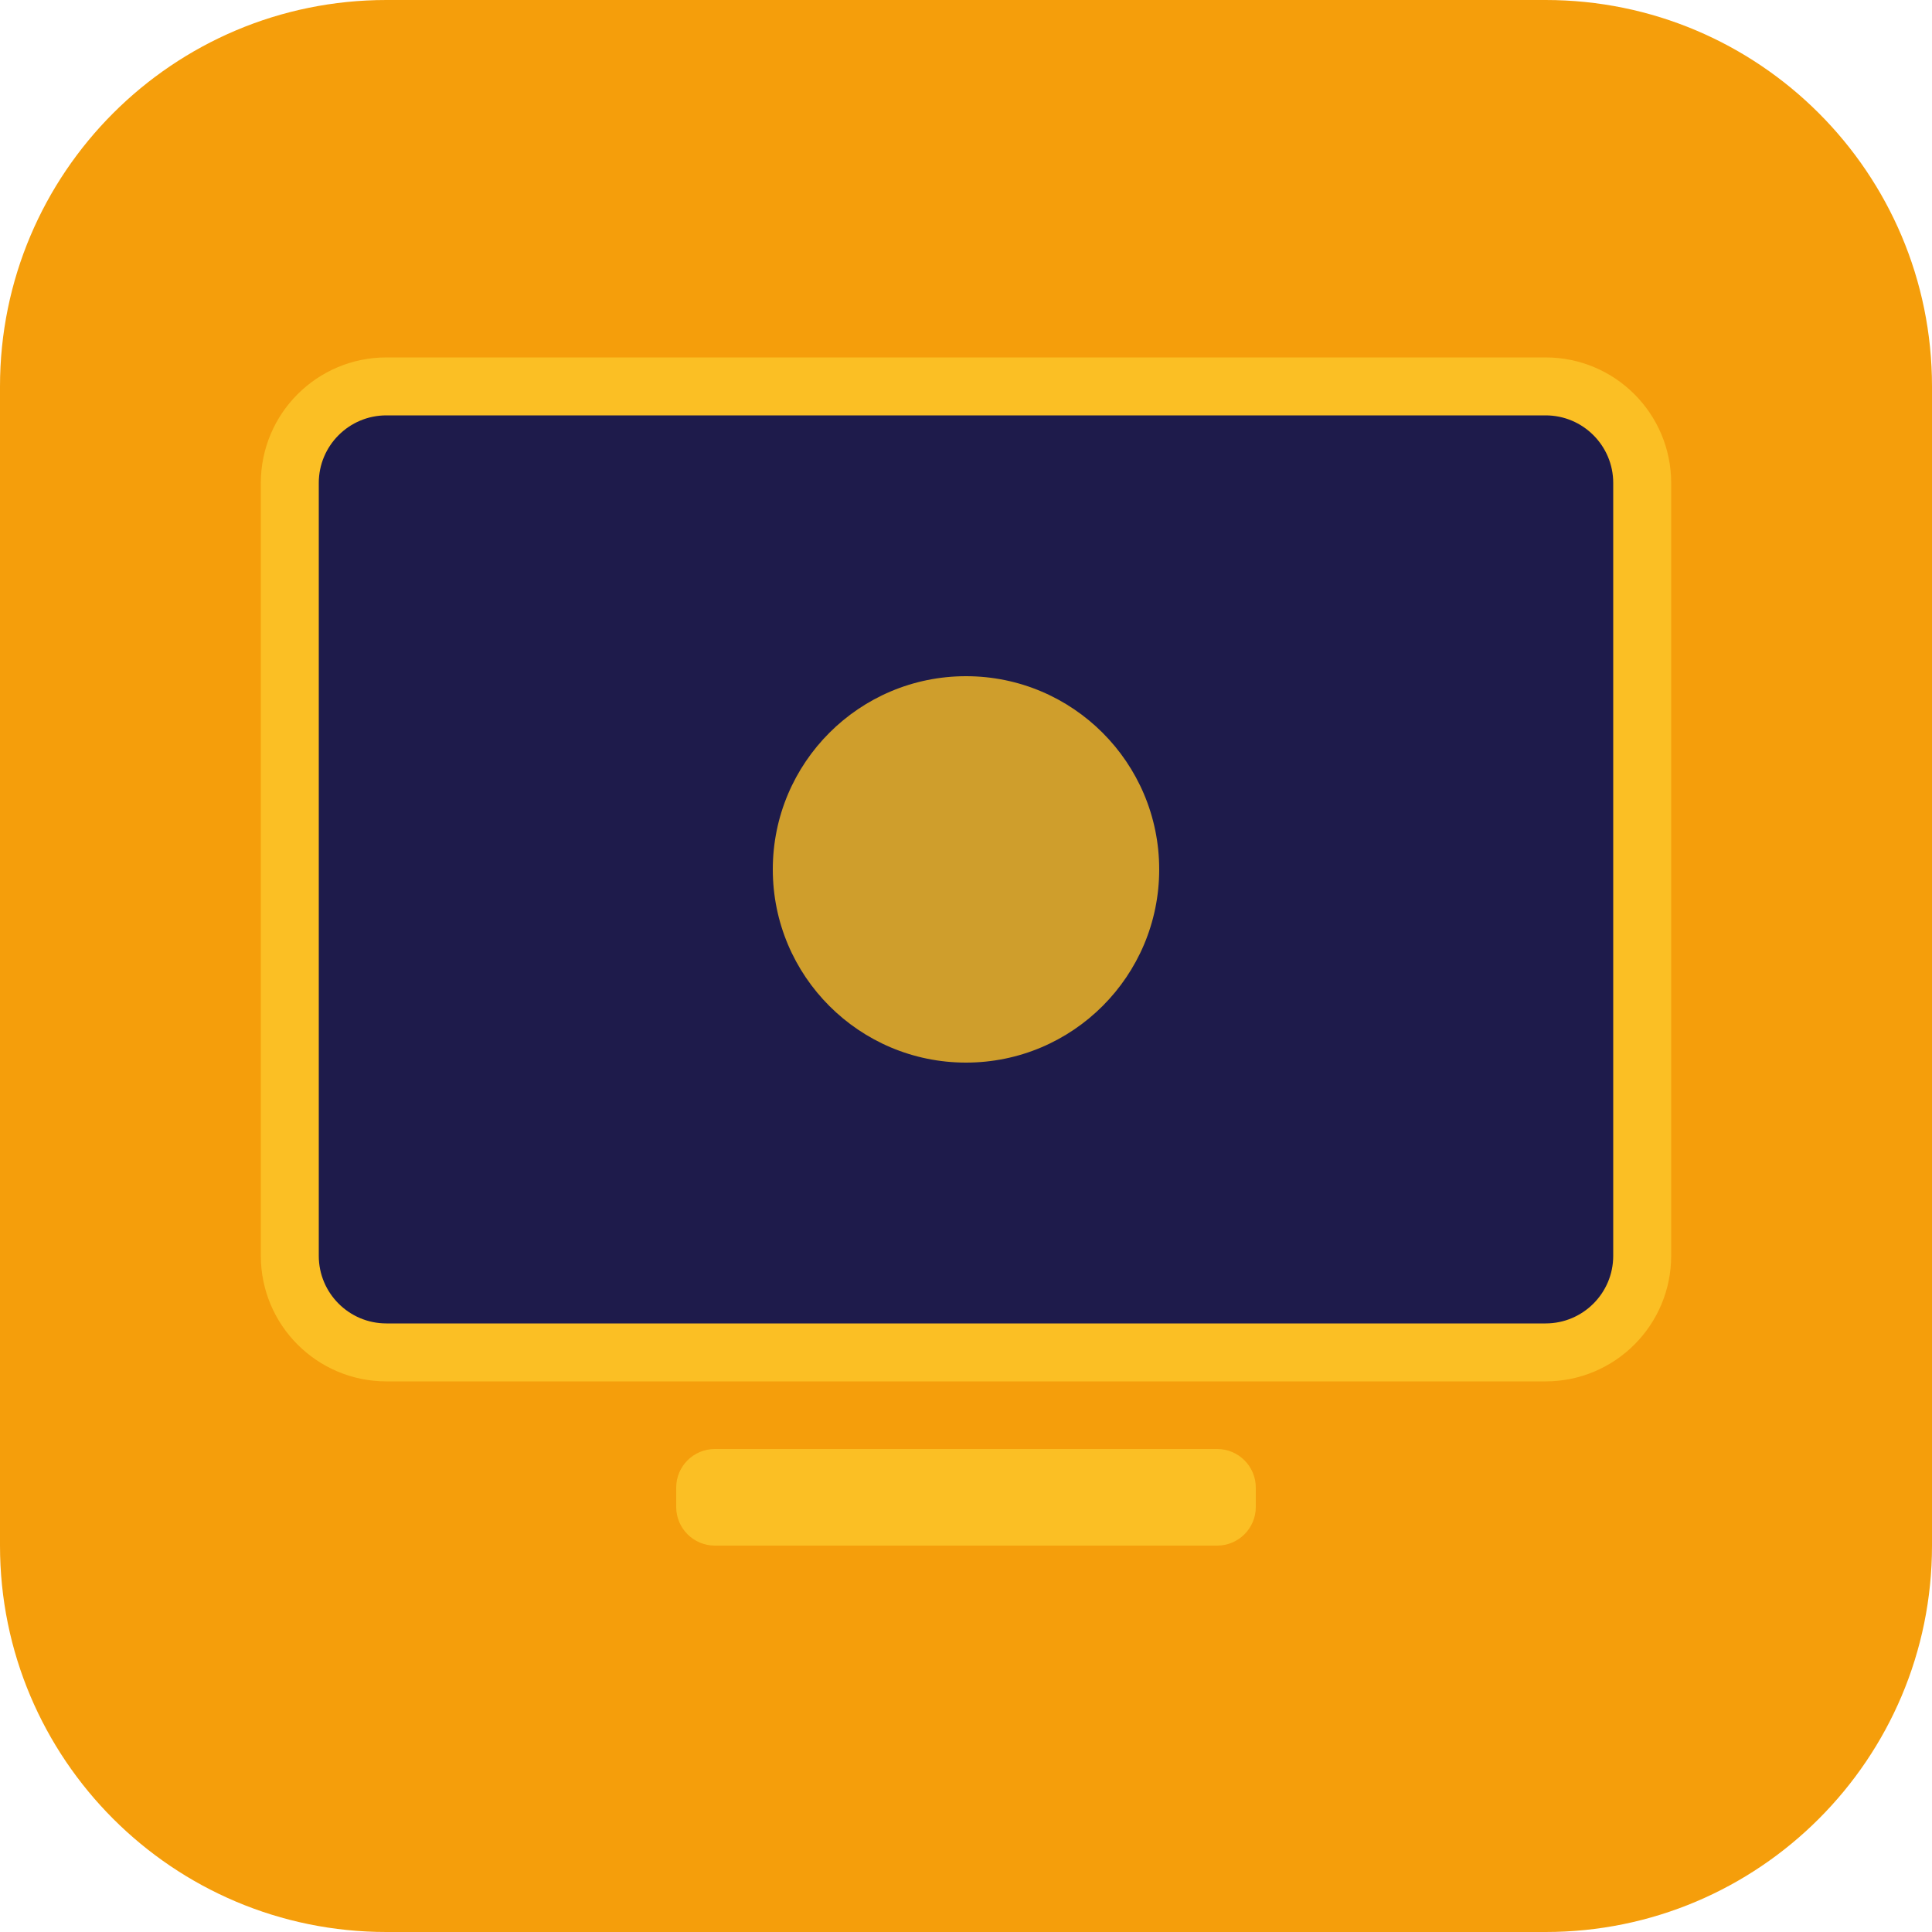
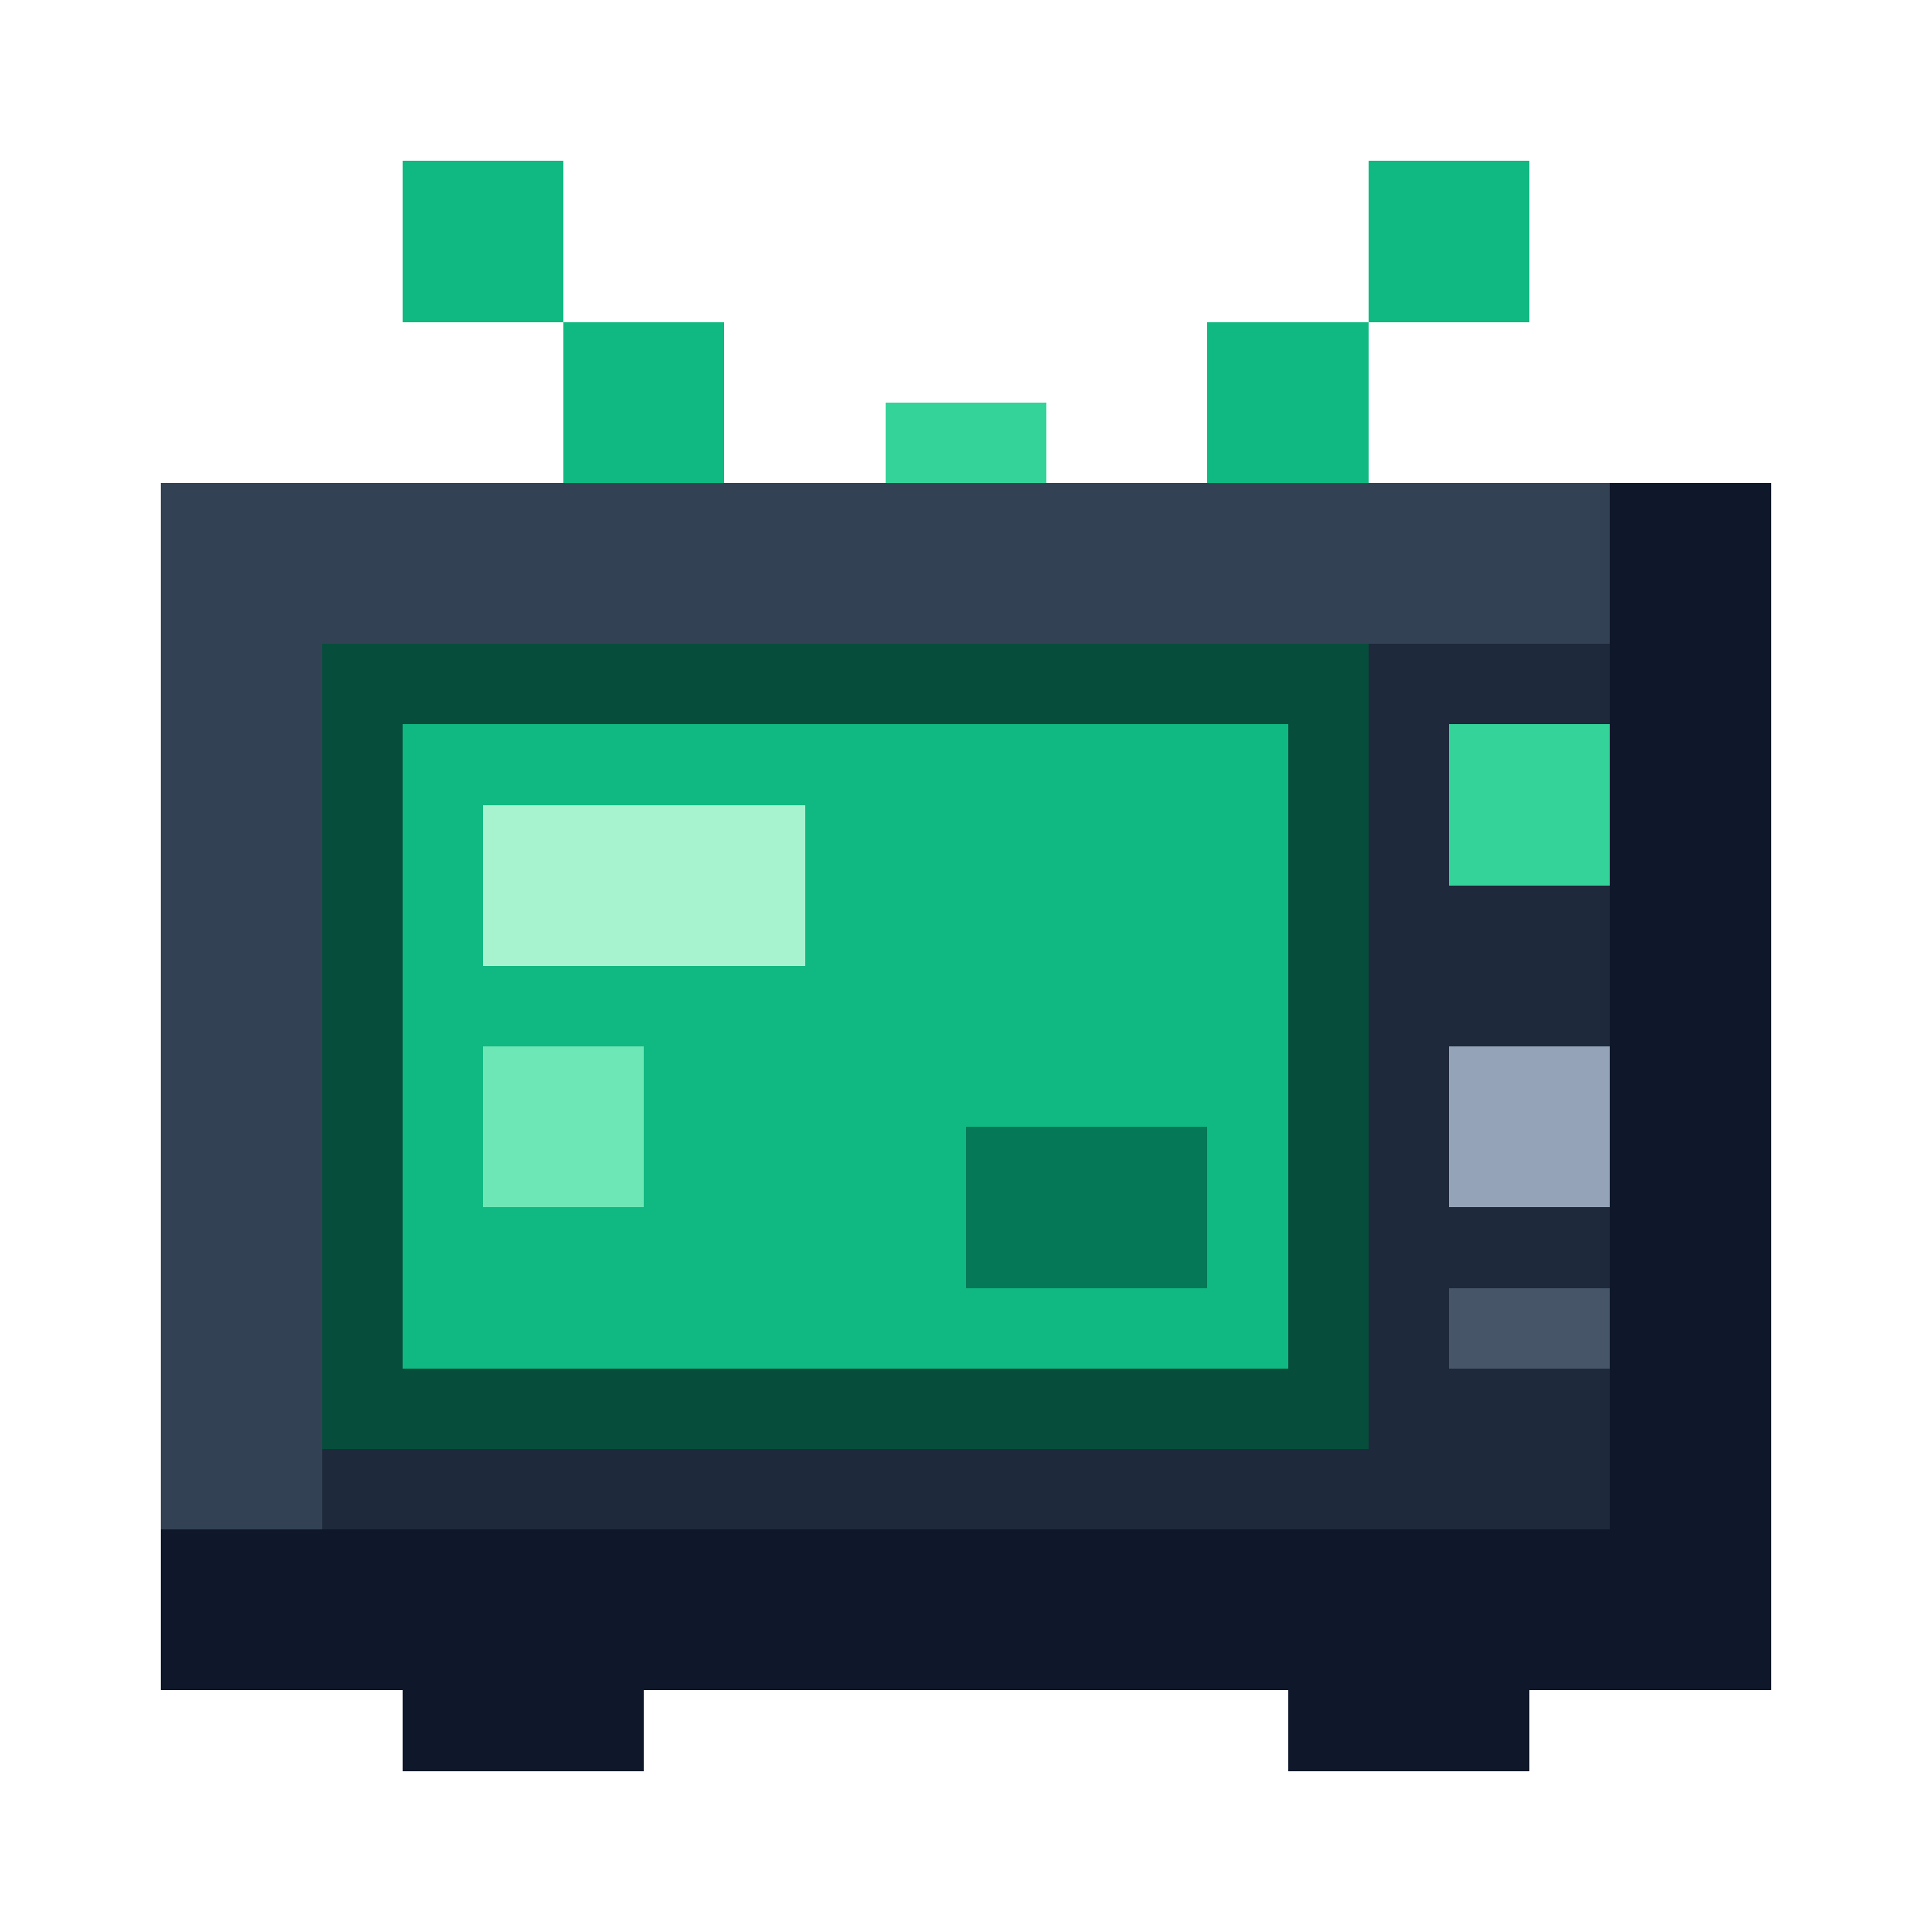
- <svg xmlns="http://www.w3.org/2000/svg" viewBox="0 0 100 100">
-   <rect width="100" height="100" rx="20" fill="#f59e0b" />
-   <rect x="15" y="20" width="70" height="50" rx="5" fill="#1e1b4b" stroke="#fbbf24" stroke-width="3" />
-   <circle cx="50" cy="45" r="10" fill="#fbbf24" opacity="0.8" />
-   <rect x="35" y="75" width="30" height="5" rx="2" fill="#fbbf24" />
+ <svg xmlns="http://www.w3.org/2000/svg" viewBox="0 0 24 24" fill="none" shape-rendering="crispEdges">
+   <rect x="5" y="2" width="2" height="2" fill="#10b981" />
+   <rect x="7" y="4" width="2" height="2" fill="#10b981" />
+   <rect x="17" y="2" width="2" height="2" fill="#10b981" />
+   <rect x="15" y="4" width="2" height="2" fill="#10b981" />
+   <rect x="11" y="5" width="2" height="2" fill="#34d399" />
+   <rect x="2" y="6" width="20" height="15" fill="#1e293b" />
+   <rect x="2" y="6" width="20" height="2" fill="#334155" />
+   <rect x="2" y="6" width="2" height="15" fill="#334155" />
+   <rect x="20" y="6" width="2" height="15" fill="#0f172a" />
+   <rect x="2" y="19" width="20" height="2" fill="#0f172a" />
+   <rect x="4" y="8" width="13" height="10" fill="#064e3b" />
+   <rect x="5" y="9" width="11" height="8" fill="#10b981" />
+   <rect x="6" y="10" width="4" height="2" fill="#a7f3d0" />
+   <rect x="6" y="13" width="2" height="2" fill="#6ee7b7" />
+   <rect x="12" y="14" width="3" height="2" fill="#047857" />
+   <rect x="18" y="9" width="2" height="2" fill="#34d399" />
+   <rect x="18" y="13" width="2" height="2" fill="#94a3b8" />
+   <rect x="18" y="16" width="2" height="1" fill="#475569" />
+   <rect x="5" y="21" width="3" height="1" fill="#0f172a" />
+   <rect x="16" y="21" width="3" height="1" fill="#0f172a" />
</svg>
